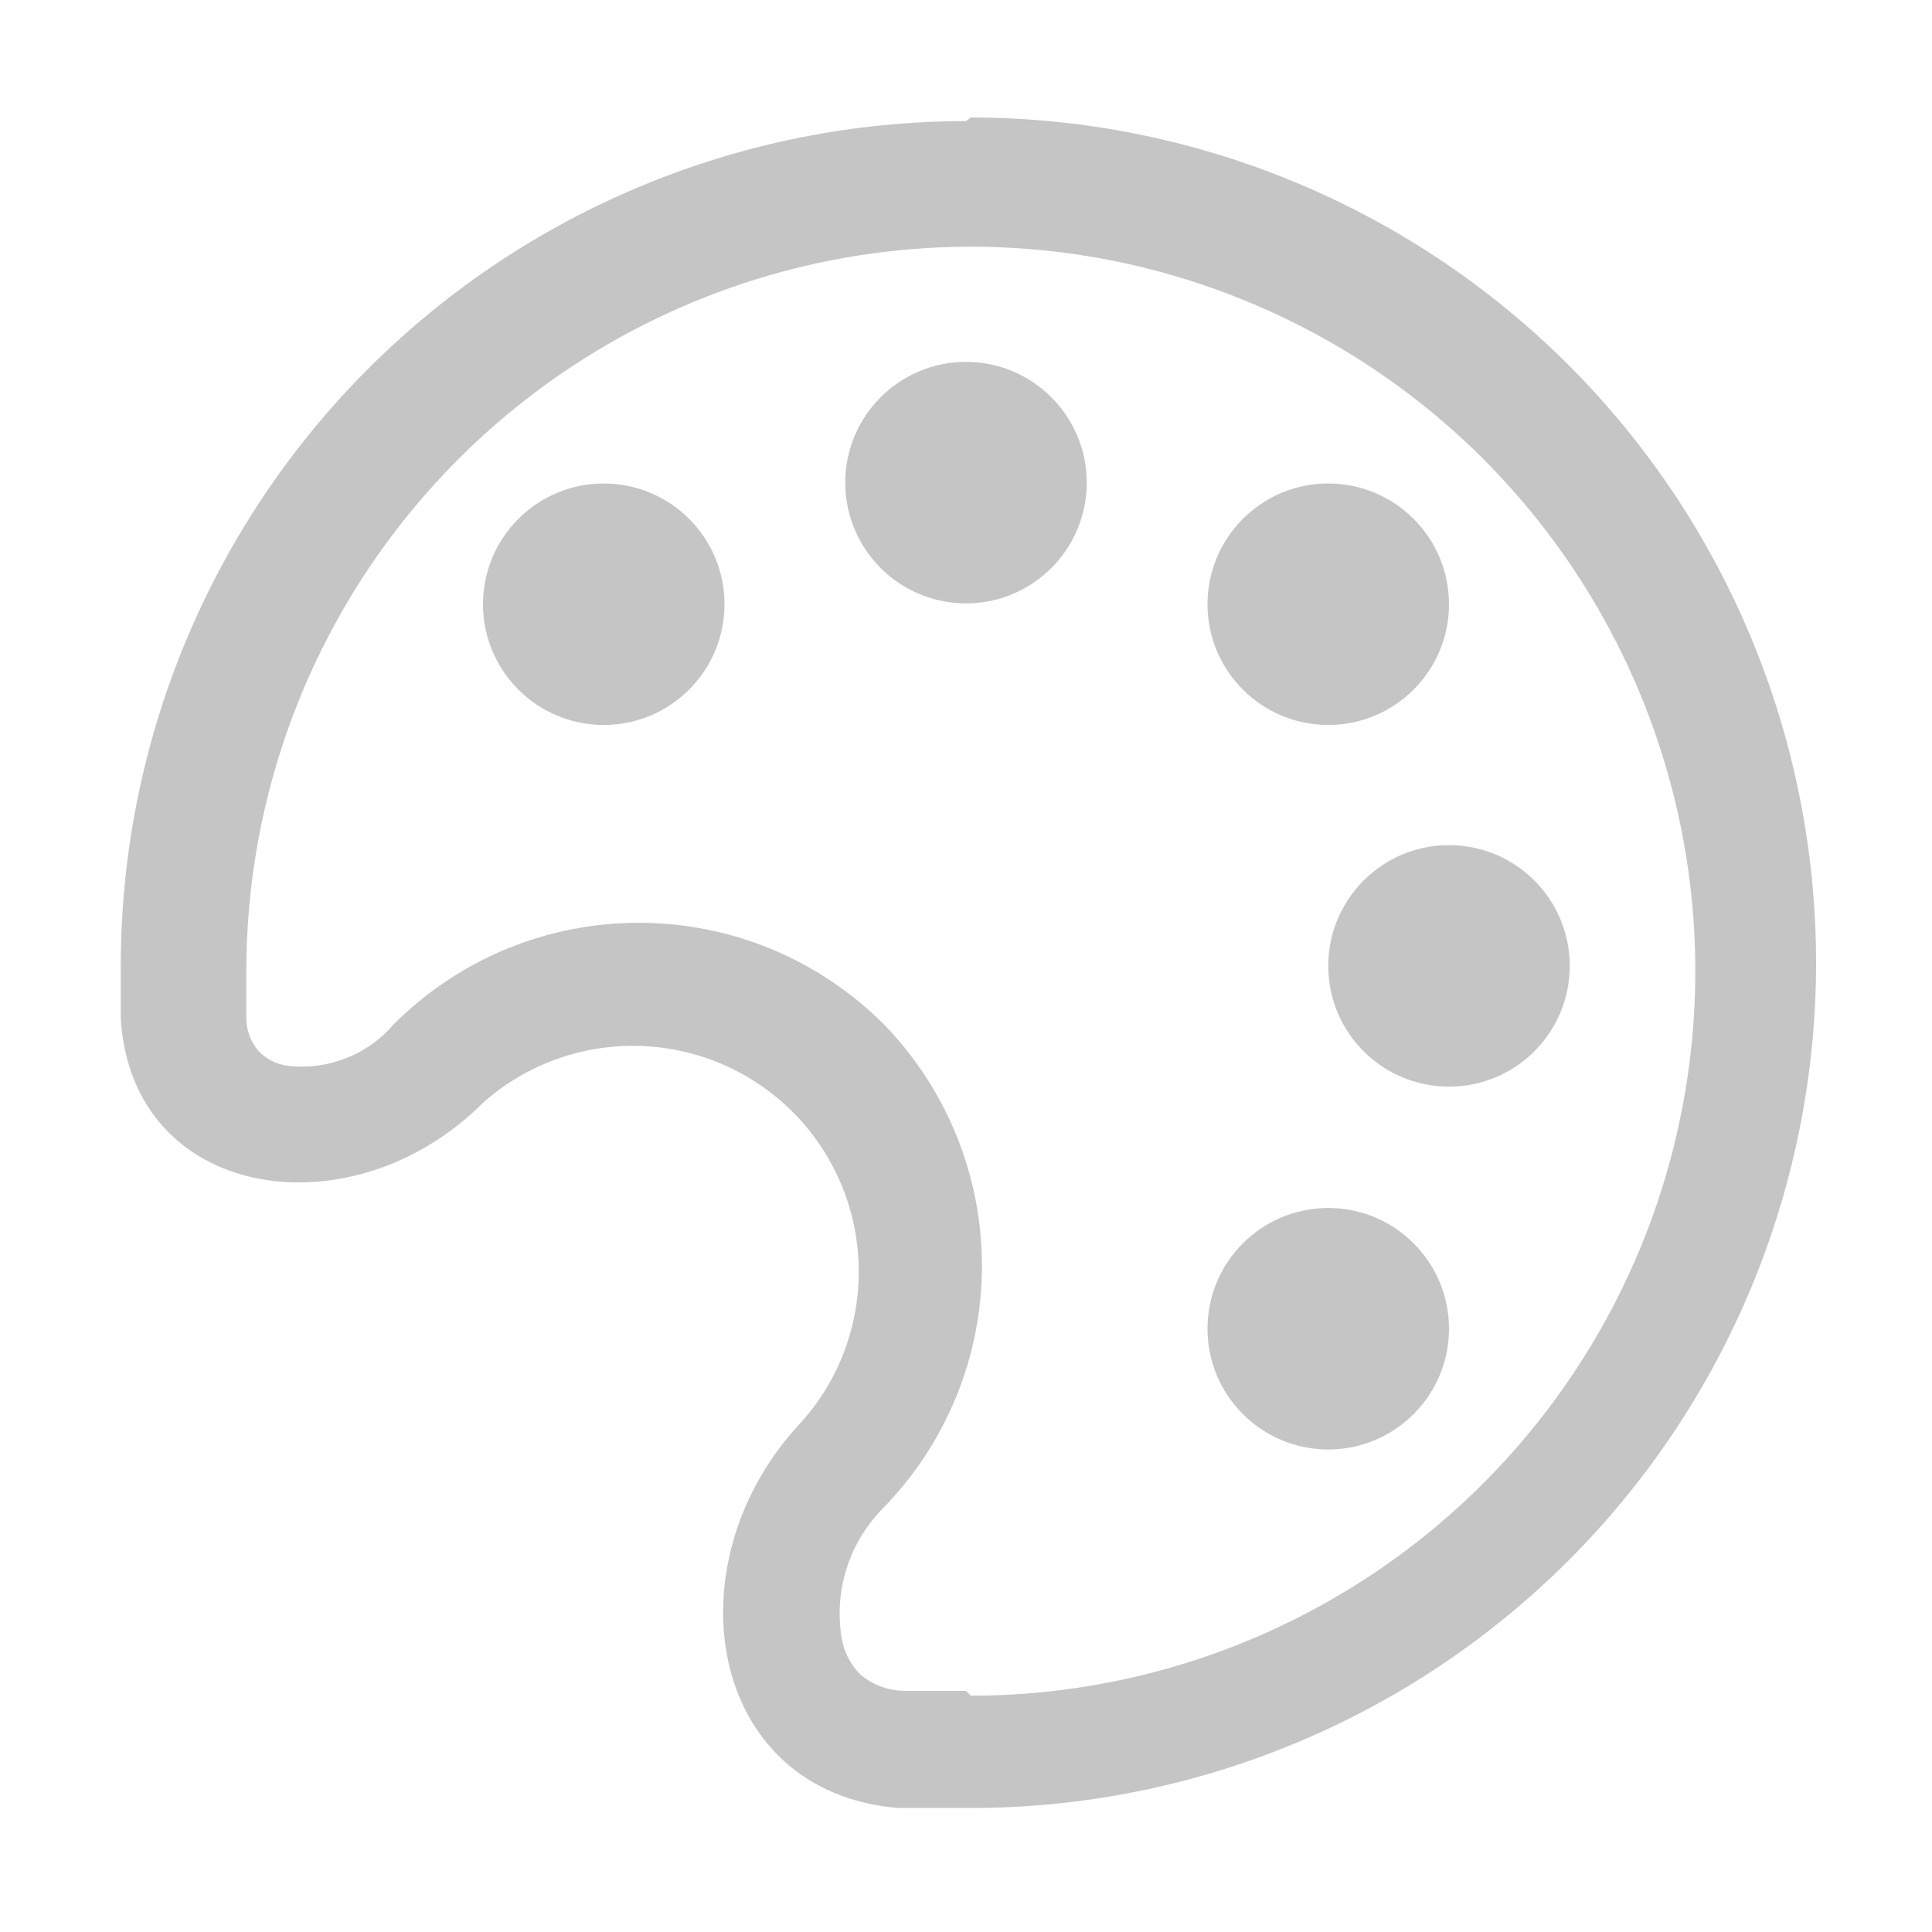
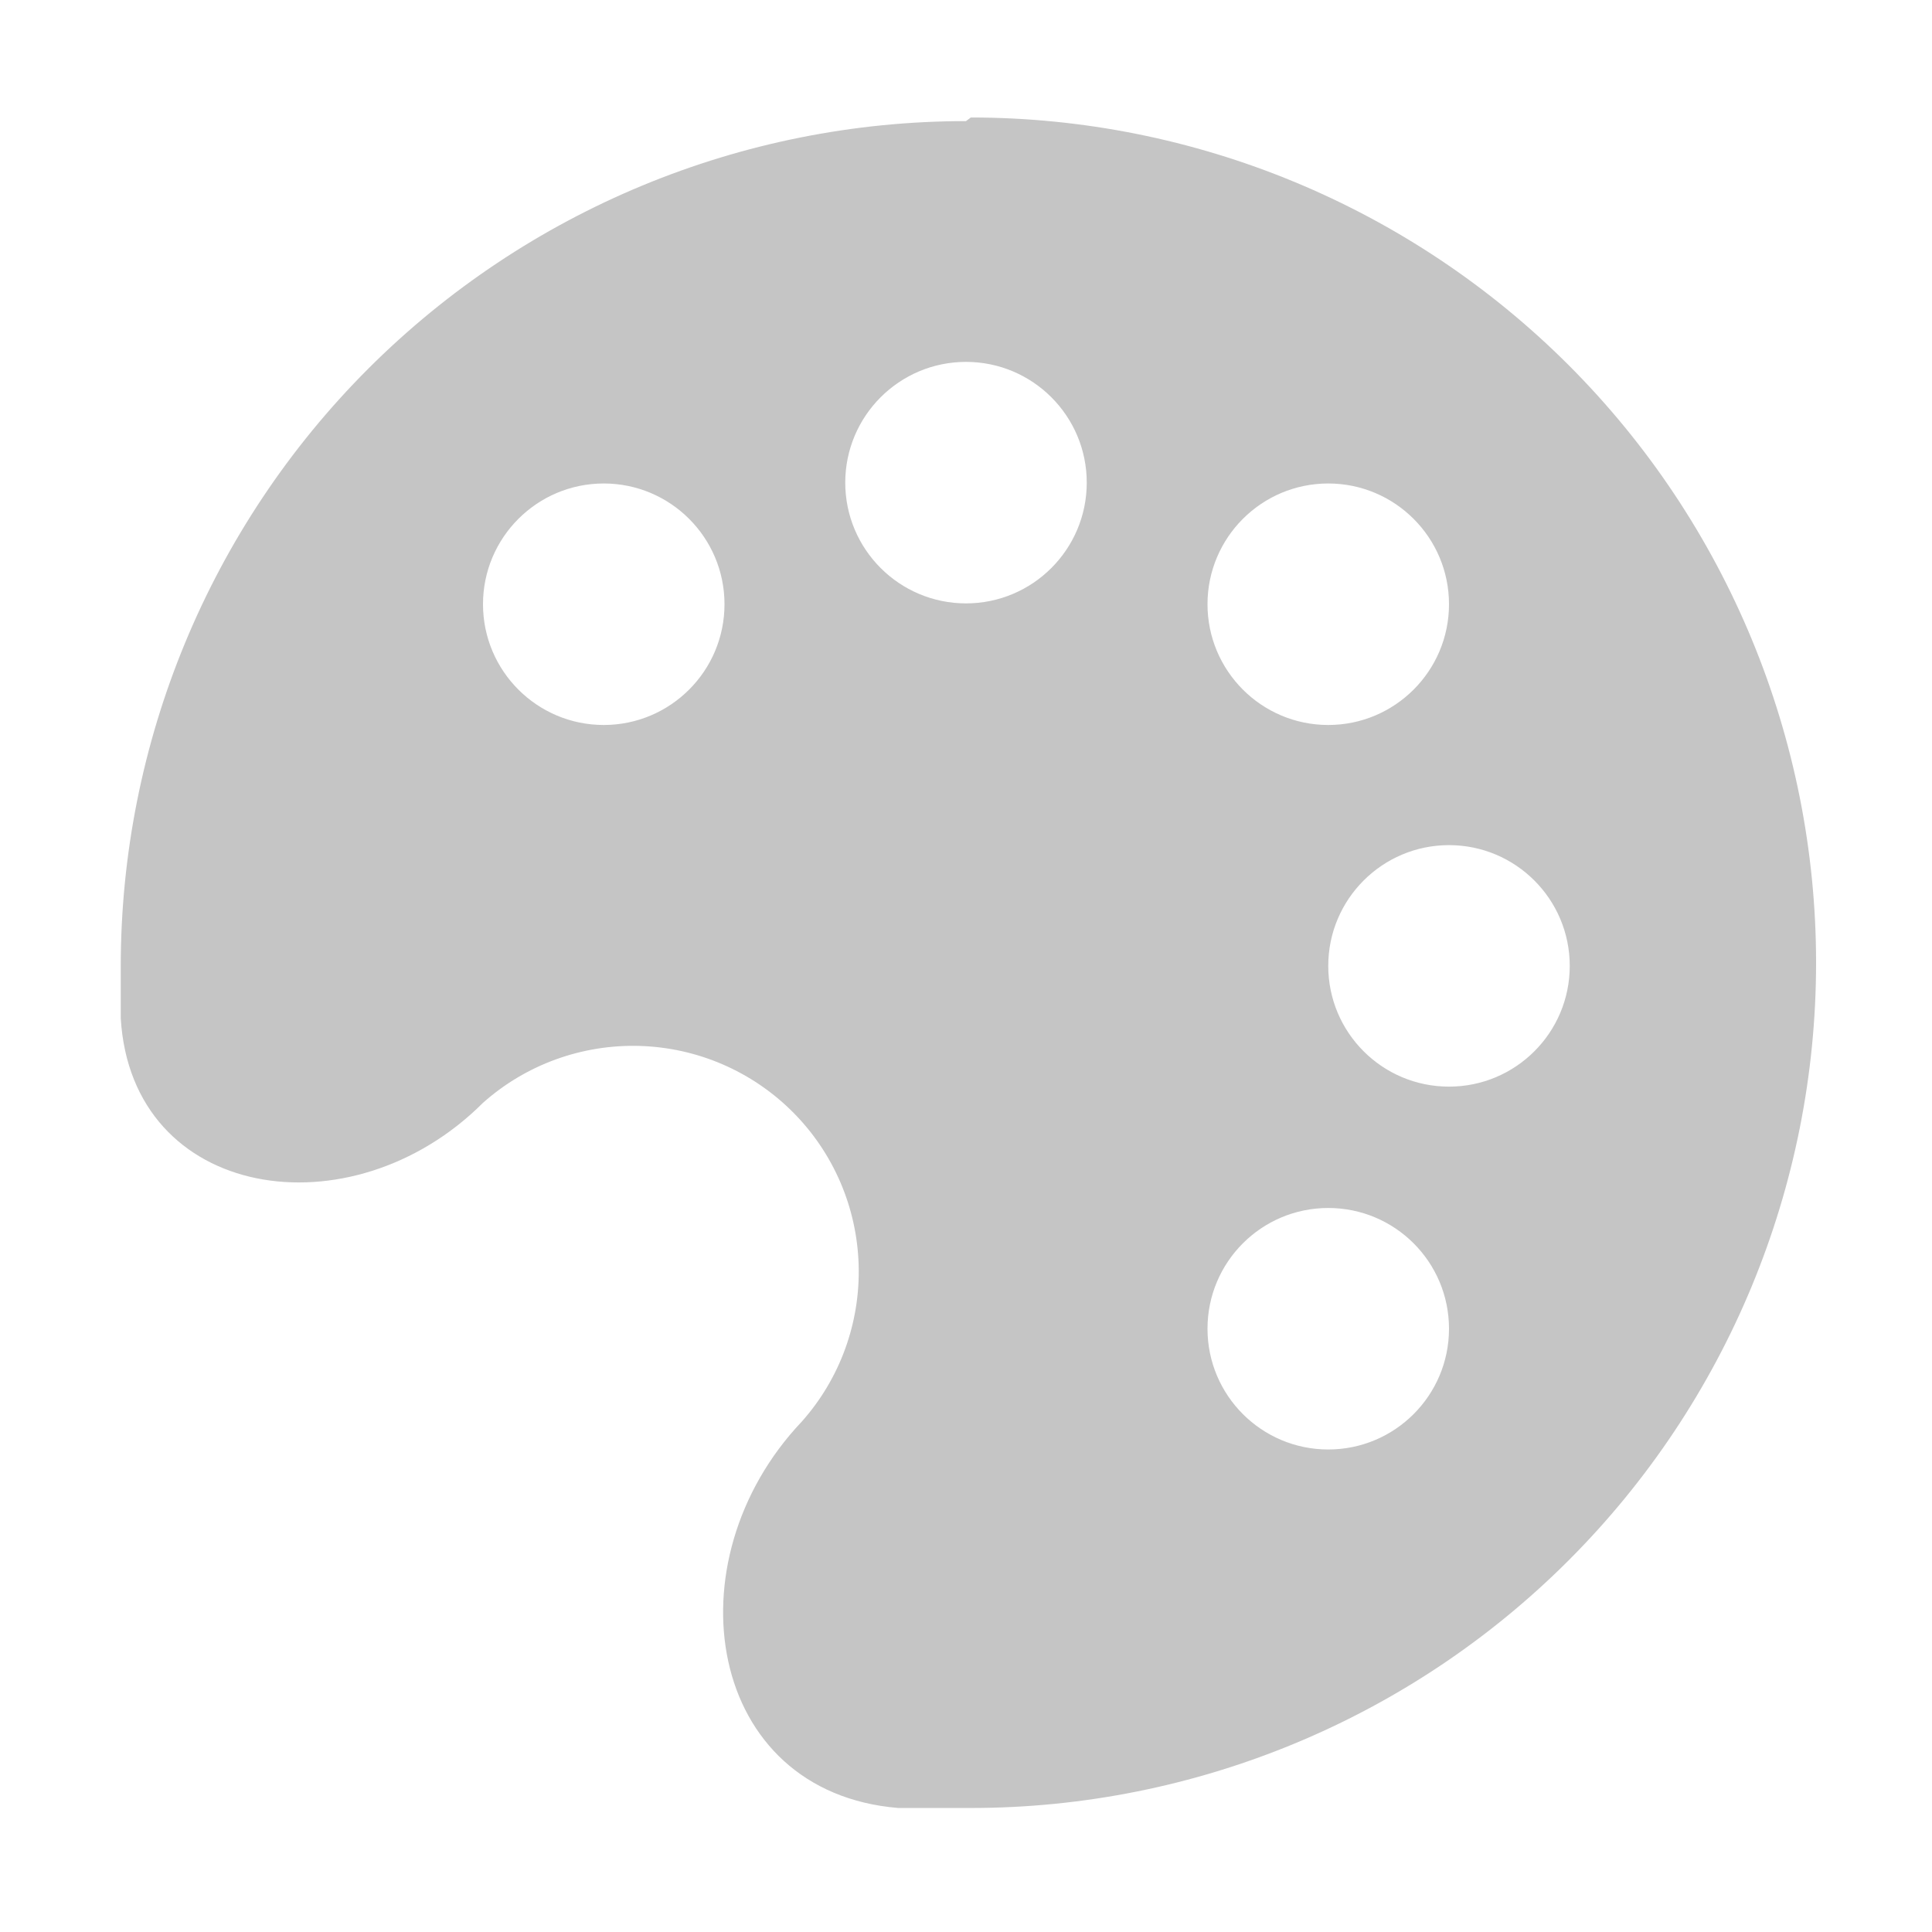
<svg xmlns="http://www.w3.org/2000/svg" width="16" height="16" viewBox="0 0 16 16" fill="none">
-   <path fill-rule="evenodd" clip-rule="evenodd" d="M8 1.003C6.143 1.003 4.363 1.741 3.05 3.053C1.737 4.366 1 6.147 1 8.003V8.433C1.09 9.943 2.91 10.223 4 9.133C4.356 8.816 4.821 8.648 5.297 8.662C5.774 8.676 6.227 8.871 6.565 9.209C6.902 9.546 7.097 9.999 7.111 10.476C7.125 10.953 6.957 11.417 6.64 11.773C5.54 12.933 5.85 14.843 7.44 14.973H8.04C9.896 14.973 11.677 14.236 12.99 12.923C14.303 11.61 15.04 9.83 15.04 7.973C15.04 6.117 14.303 4.336 12.99 3.023C11.677 1.711 9.896 0.973 8.04 0.973L8 1.003ZM8 14.003H7.48C7.348 13.999 7.22 13.95 7.12 13.863C7.041 13.781 6.988 13.676 6.97 13.563C6.938 13.368 6.953 13.168 7.014 12.981C7.075 12.793 7.18 12.622 7.32 12.483C7.84 11.947 8.132 11.23 8.132 10.483C8.132 9.736 7.84 9.019 7.32 8.483C7.053 8.216 6.737 8.005 6.389 7.86C6.04 7.716 5.667 7.642 5.29 7.642C4.913 7.642 4.54 7.716 4.191 7.86C3.843 8.005 3.527 8.216 3.26 8.483C3.151 8.611 3.011 8.709 2.854 8.768C2.696 8.828 2.526 8.847 2.36 8.823C2.276 8.807 2.199 8.765 2.14 8.703C2.071 8.622 2.036 8.519 2.04 8.413V8.043C2.04 6.856 2.392 5.696 3.051 4.71C3.711 3.723 4.648 2.954 5.744 2.5C6.84 2.046 8.047 1.927 9.211 2.158C10.374 2.39 11.444 2.961 12.283 3.8C13.122 4.64 13.693 5.709 13.925 6.873C14.156 8.036 14.037 9.243 13.583 10.339C13.129 11.435 12.36 12.373 11.373 13.032C10.387 13.691 9.227 14.043 8.04 14.043L8 14.003ZM9 3.997C9 4.549 8.552 4.997 8 4.997C7.448 4.997 7 4.549 7 3.997C7 3.445 7.448 2.997 8 2.997C8.552 2.997 9 3.445 9 3.997ZM12 11.004C12 11.556 11.552 12.004 11 12.004C10.448 12.004 10 11.556 10 11.004C10 10.451 10.448 10.004 11 10.004C11.552 10.004 12 10.451 12 11.004ZM5 6.004C5.552 6.004 6 5.556 6 5.004C6 4.452 5.552 4.004 5 4.004C4.448 4.004 4 4.452 4 5.004C4 5.556 4.448 6.004 5 6.004ZM12 5.004C12 5.556 11.552 6.004 11 6.004C10.448 6.004 10 5.556 10 5.004C10 4.452 10.448 4.004 11 4.004C11.552 4.004 12 4.452 12 5.004ZM13 7.999C13 8.552 12.552 8.999 12 8.999C11.448 8.999 11 8.552 11 7.999C11 7.447 11.448 6.999 12 6.999C12.552 6.999 13 7.447 13 7.999Z" fill="#C5C5C5" />
+   <path fill-rule="evenodd" clip-rule="evenodd" d="M8 1.003C6.143 1.003 4.363 1.741 3.05 3.053C1.737 4.366 1 6.147 1 8.003V8.433C1.09 9.943 2.91 10.223 4 9.133C4.356 8.816 4.821 8.648 5.297 8.662C5.774 8.676 6.227 8.871 6.565 9.209C6.902 9.546 7.097 9.999 7.111 10.476C7.125 10.953 6.957 11.417 6.64 11.773C5.54 12.933 5.85 14.843 7.44 14.973H8.04C9.896 14.973 11.677 14.236 12.99 12.923C14.303 11.61 15.04 9.83 15.04 7.973C15.04 6.117 14.303 4.336 12.99 3.023C11.677 1.711 9.896 0.973 8.04 0.973L8 1.003ZM9 3.997C9 4.549 8.552 4.997 8 4.997C7.448 4.997 7 4.549 7 3.997C7 3.445 7.448 2.997 8 2.997C8.552 2.997 9 3.445 9 3.997ZM12 11.004C12 11.556 11.552 12.004 11 12.004C10.448 12.004 10 11.556 10 11.004C10 10.451 10.448 10.004 11 10.004C11.552 10.004 12 10.451 12 11.004ZM5 6.004C5.552 6.004 6 5.556 6 5.004C6 4.452 5.552 4.004 5 4.004C4.448 4.004 4 4.452 4 5.004C4 5.556 4.448 6.004 5 6.004ZM12 5.004C12 5.556 11.552 6.004 11 6.004C10.448 6.004 10 5.556 10 5.004C10 4.452 10.448 4.004 11 4.004C11.552 4.004 12 4.452 12 5.004ZM13 7.999C13 8.552 12.552 8.999 12 8.999C11.448 8.999 11 8.552 11 7.999C11 7.447 11.448 6.999 12 6.999C12.552 6.999 13 7.447 13 7.999Z" fill="#C5C5C5" />
</svg>
